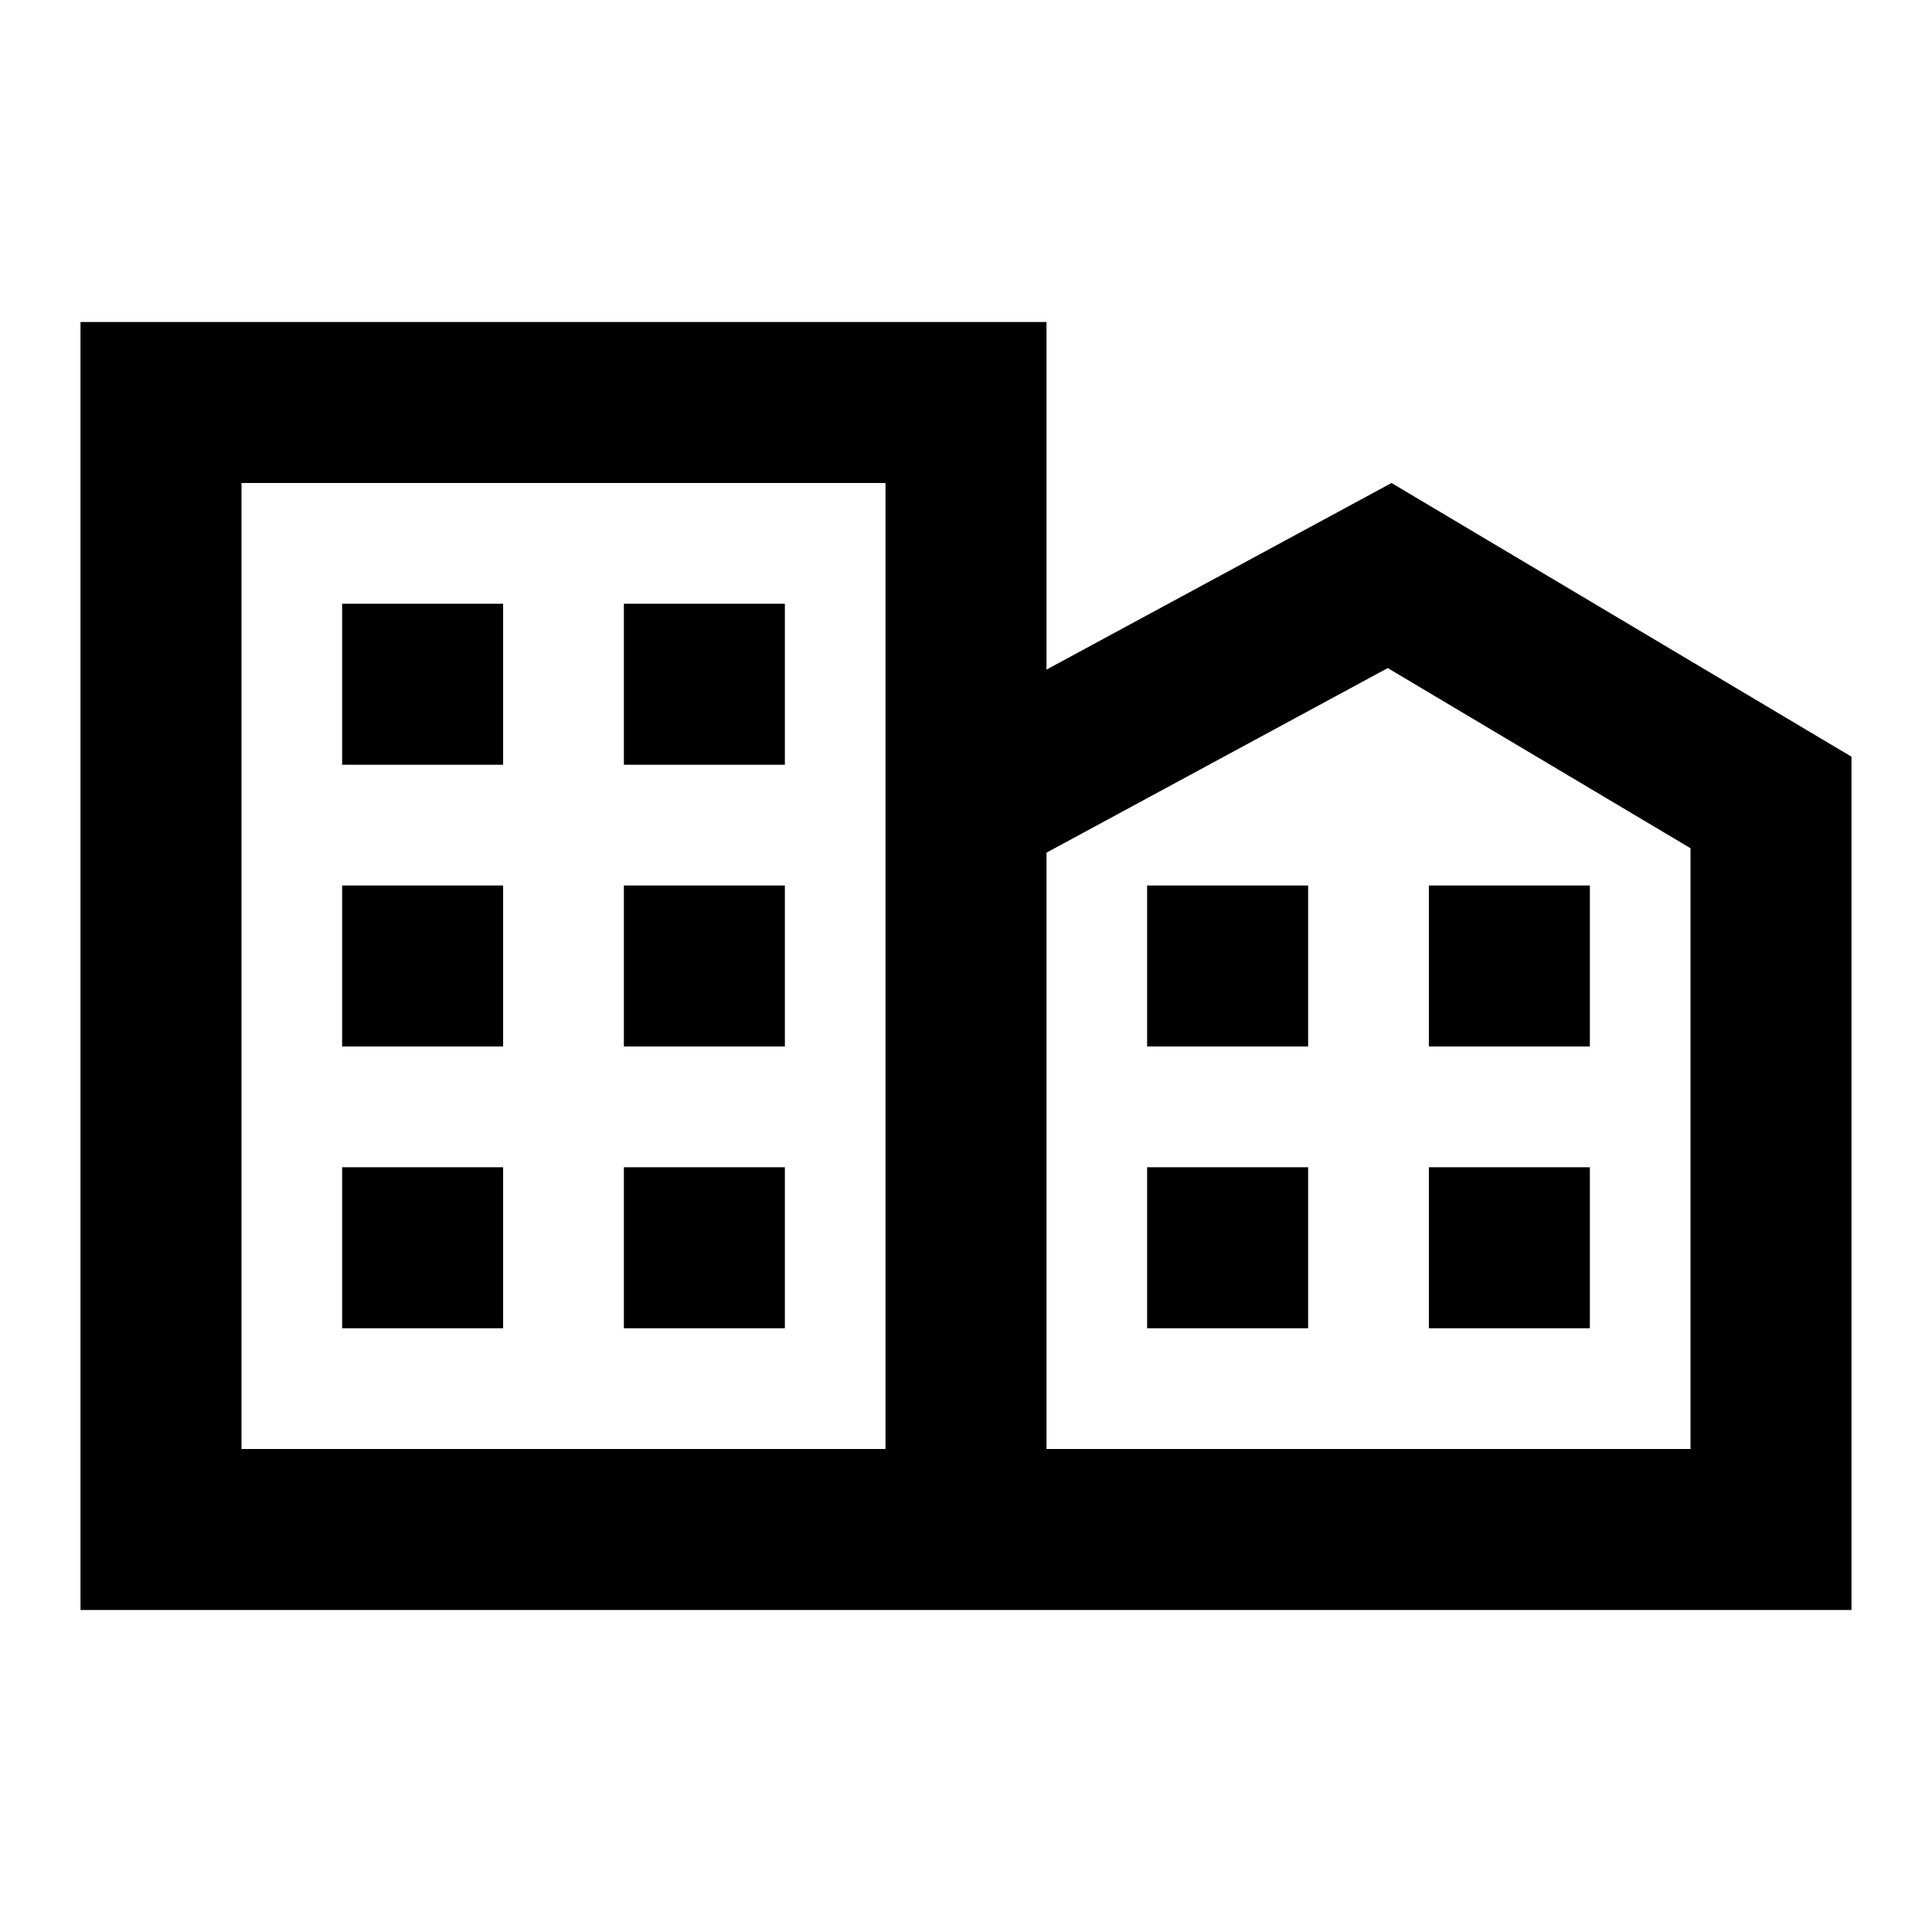
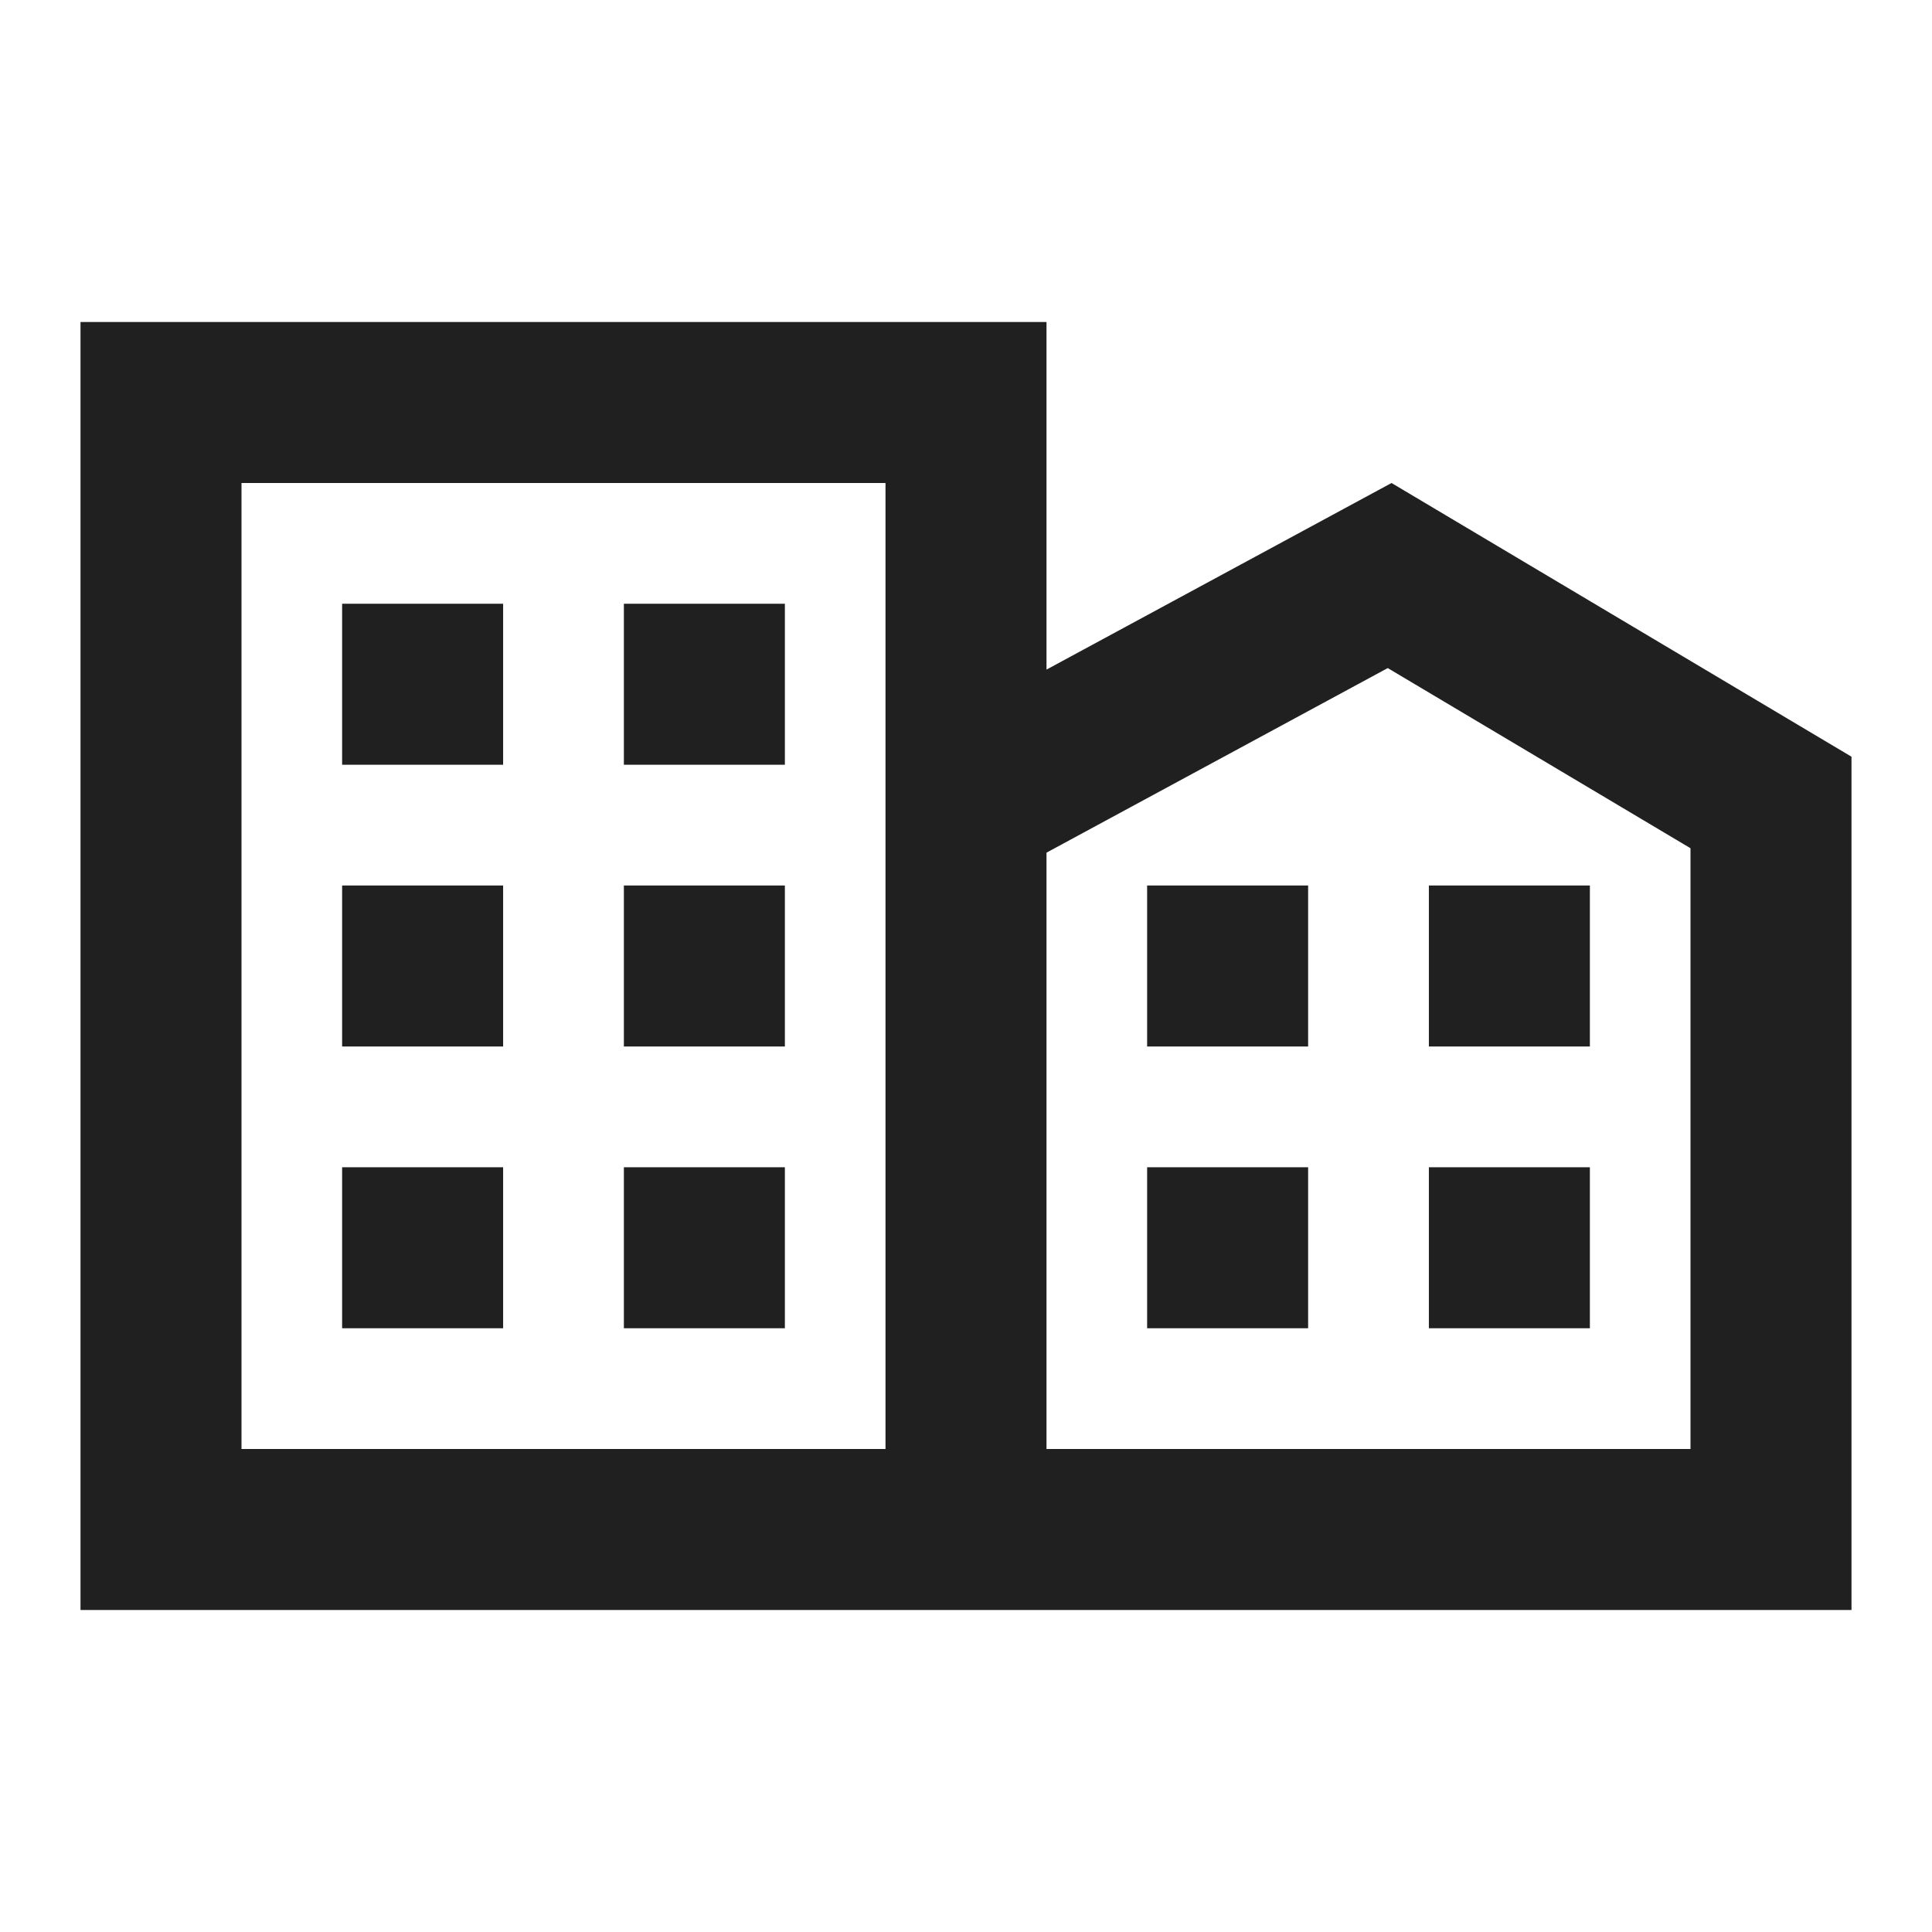
- <svg xmlns="http://www.w3.org/2000/svg" viewBox="0 0 24 24">
-   <path d="M4.25 7.5H6.25V9.5H4.25V7.5Z" />
-   <path d="M6.25 11H4.25V13H6.25V11Z" />
-   <path d="M6.25 14.5H4.25V16.5H6.25V14.5Z" />
-   <path d="M9.75 7.5H7.75V9.5H9.75V7.5Z" />
-   <path d="M7.75 11H9.75V13H7.75V11Z" />
-   <path d="M7.75 14.5H9.75V16.5H7.75V14.5Z" />
-   <path d="M14.25 11H16.25V13H14.25V11Z" />
-   <path d="M14.25 14.5H16.25V16.5H14.25V14.5Z" />
-   <path d="M19.75 11H17.75V13H19.75V11Z" />
-   <path d="M19.75 14.5H17.75V16.5H19.75V14.5Z" />
-   <path fill-rule="evenodd" clip-rule="evenodd" d="M1 20V4H13V8.318L17.286 6L23 9.4V20H1ZM3 6H11V18H3V6ZM13 18H21V10.537L17.239 8.299L13 10.592V18Z" />
+ <svg xmlns="http://www.w3.org/2000/svg" width="24" height="24" viewBox="0 0 24 24" fill="none">
+   <path d="M4.25 7.5H6.25V9.5H4.25V7.5Z" fill="#202020" />
+   <path d="M6.25 11H4.25V13H6.25V11Z" fill="#202020" />
+   <path d="M6.25 14.5H4.25V16.5H6.25V14.5Z" fill="#202020" />
+   <path d="M9.75 7.5H7.75V9.5H9.75V7.5Z" fill="#202020" />
+   <path d="M7.75 11H9.75V13H7.75V11Z" fill="#202020" />
+   <path d="M7.75 14.5H9.75V16.5H7.75V14.5Z" fill="#202020" />
+   <path d="M14.25 11H16.25V13H14.25V11Z" fill="#202020" />
+   <path d="M14.25 14.5H16.25V16.5H14.25V14.5Z" fill="#202020" />
+   <path d="M19.75 11H17.75V13H19.75V11Z" fill="#202020" />
+   <path d="M19.75 14.5H17.75V16.5H19.75V14.5Z" fill="#202020" />
+   <path fill-rule="evenodd" clip-rule="evenodd" d="M1 20V4H13V8.318L17.286 6L23 9.4V20H1ZM3 6H11V18H3V6ZM13 18H21V10.537L17.239 8.299L13 10.592V18Z" fill="#202020" />
</svg>
